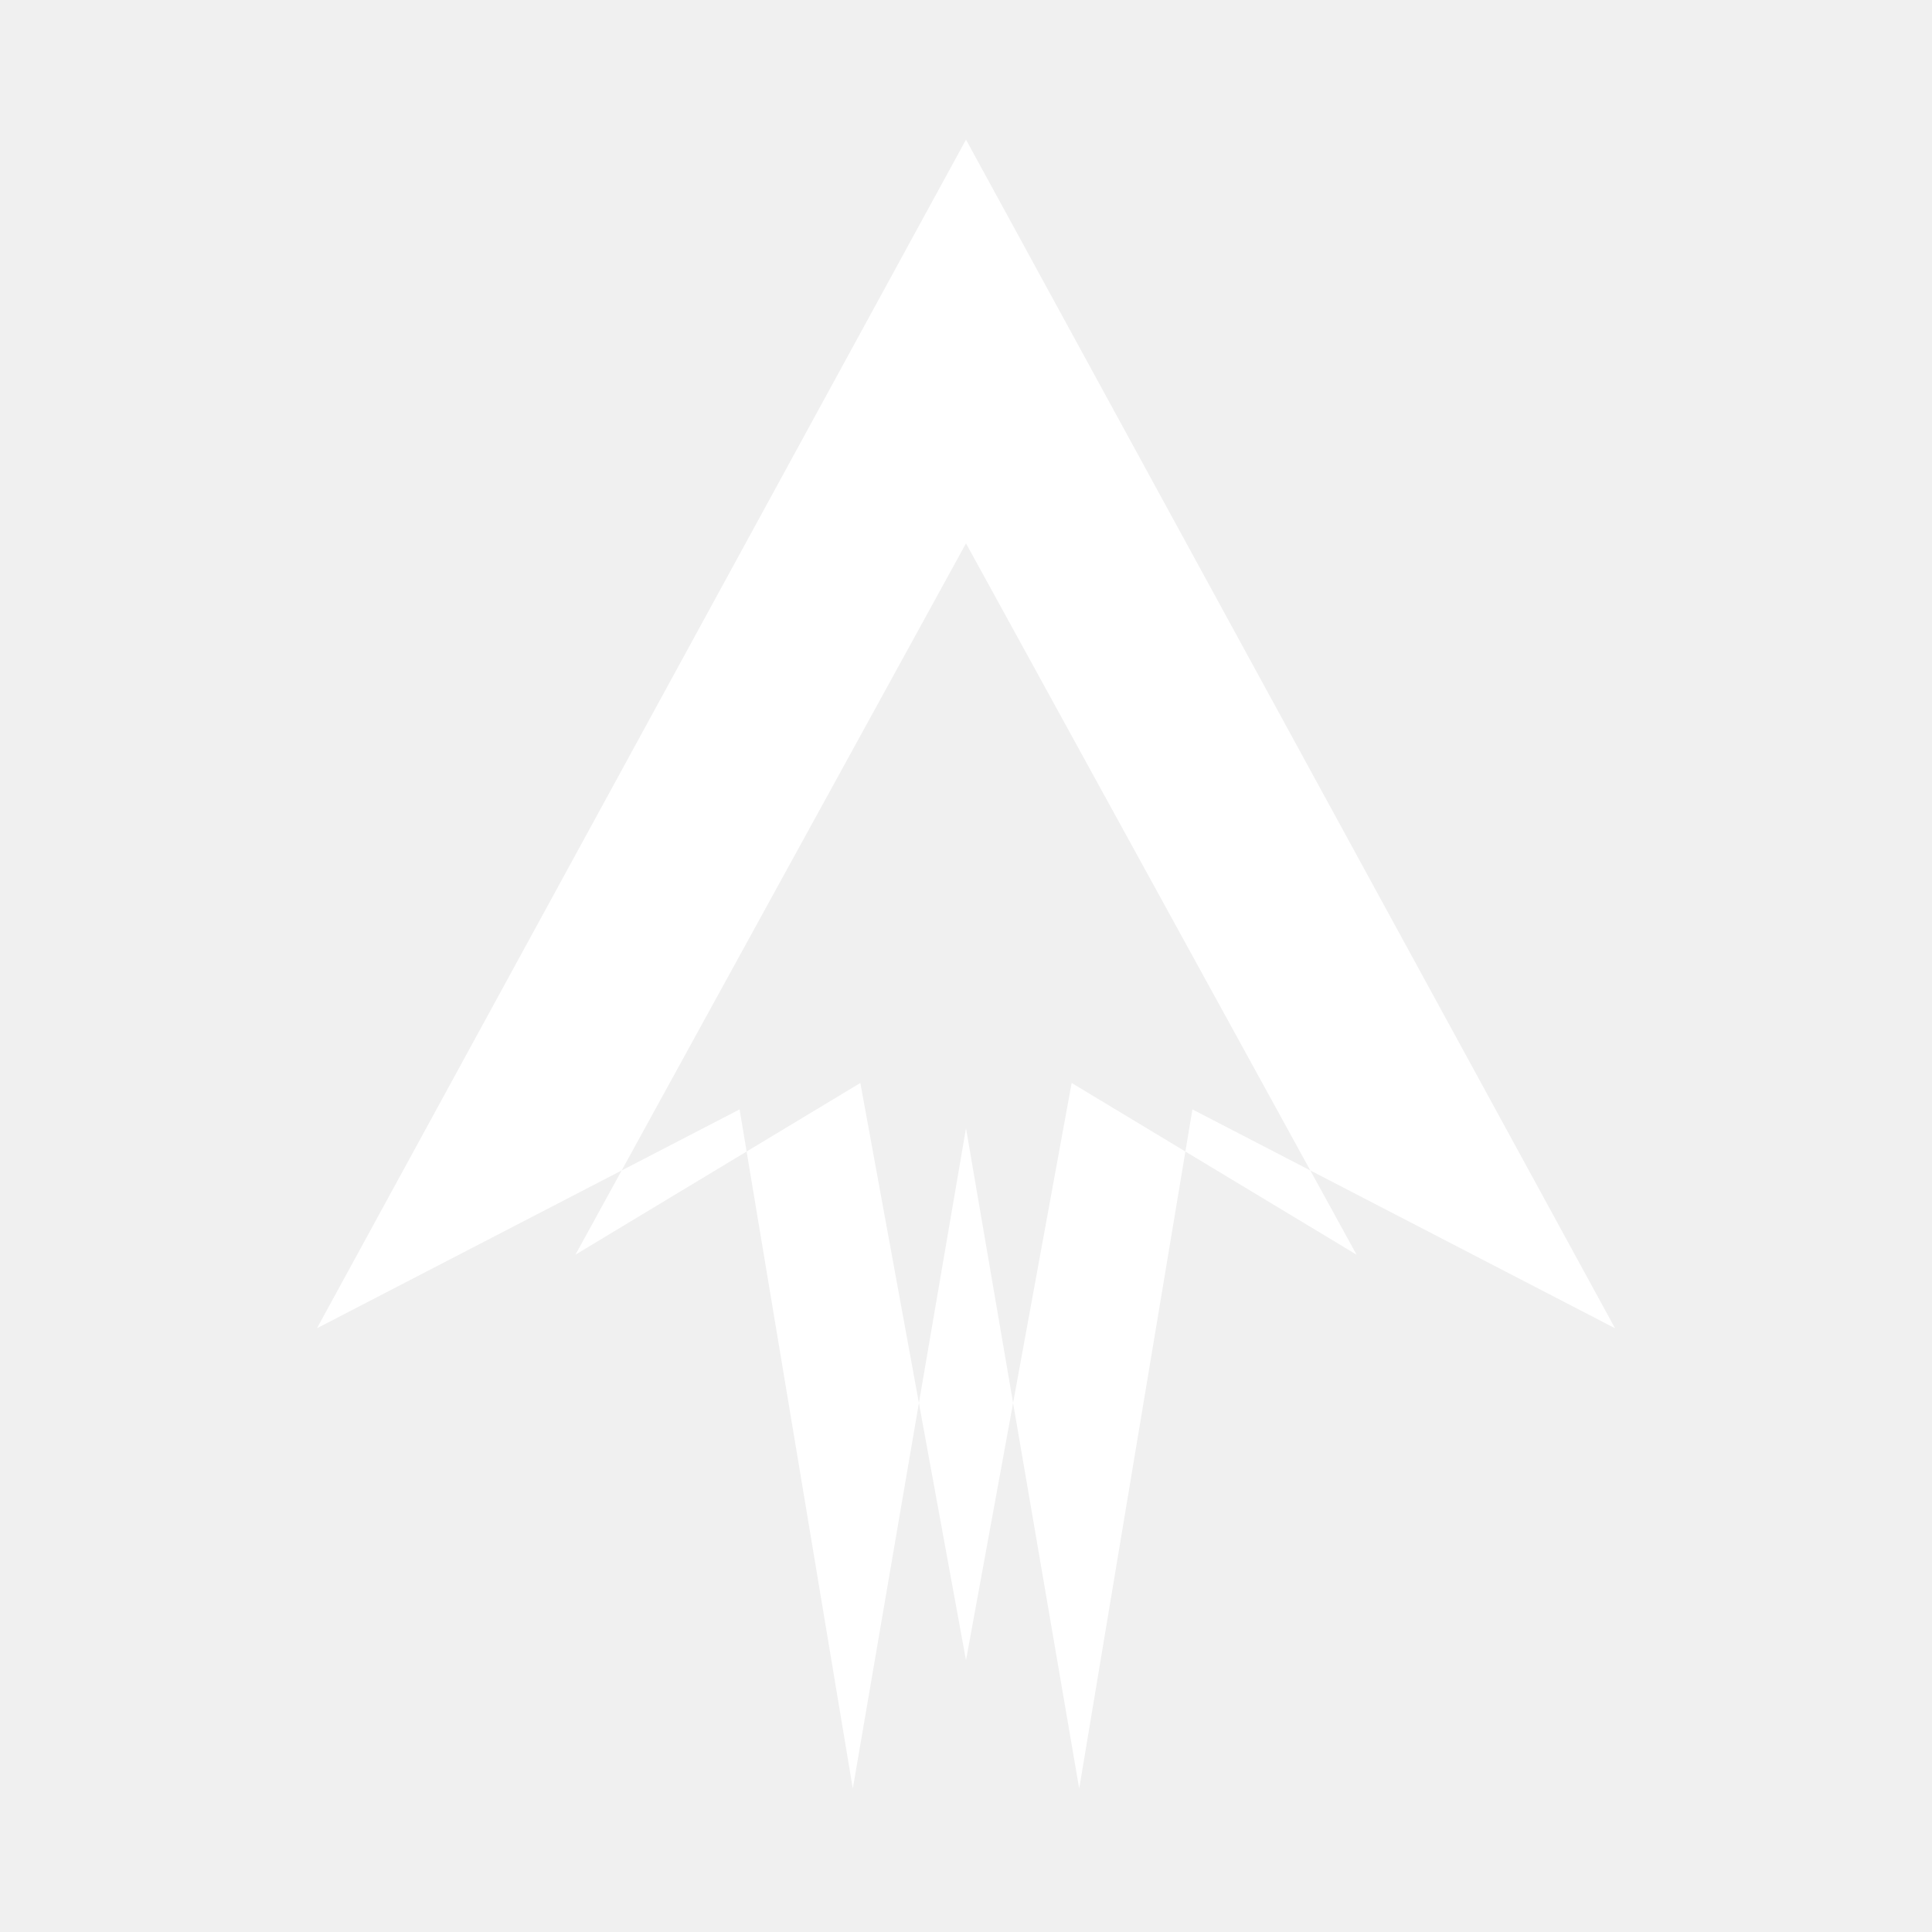
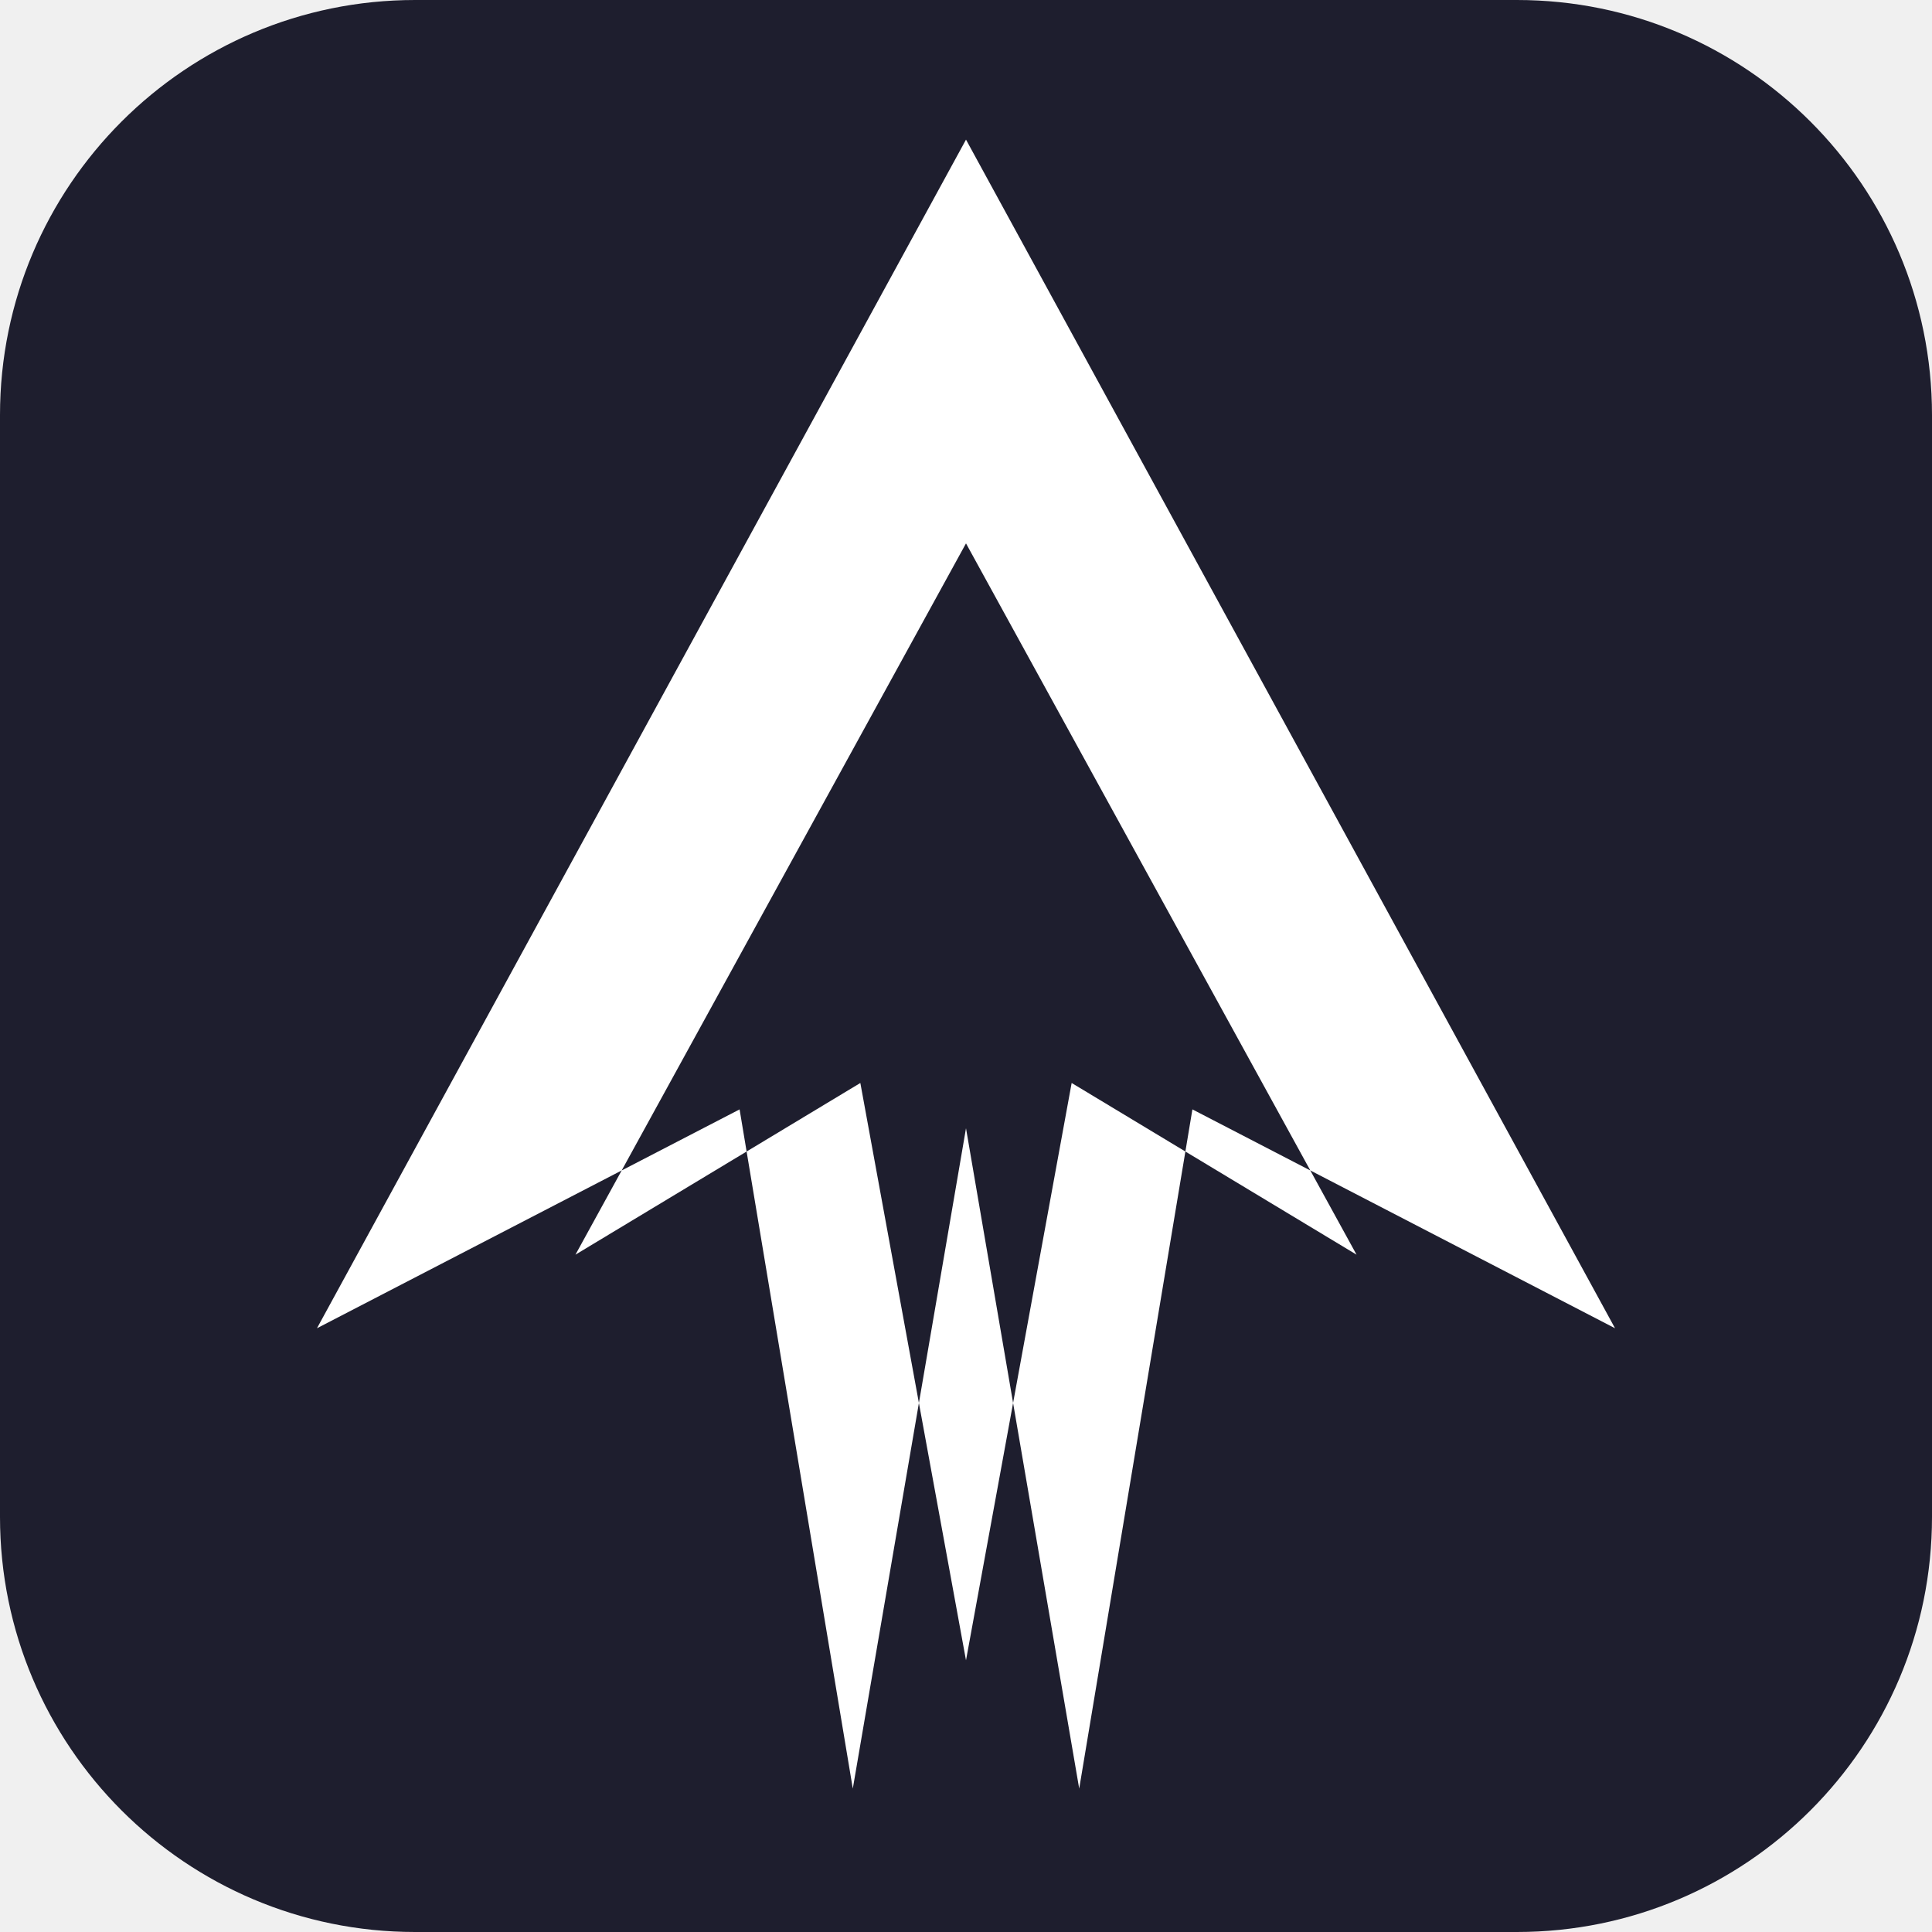
<svg xmlns="http://www.w3.org/2000/svg" viewBox="0 0 1024 1024">
+   <rect width="1024" height="1024" rx="220" fill="#1e1e2e" />
  <path fill="#fff" d="M512 74 168 704l224-116 60 360 60-350 60 350 60-360 224 116L512 74Zm0 214 207 377-151-91-56 306-56-306-151 91 207-377Z" fill-rule="evenodd" />
</svg>
